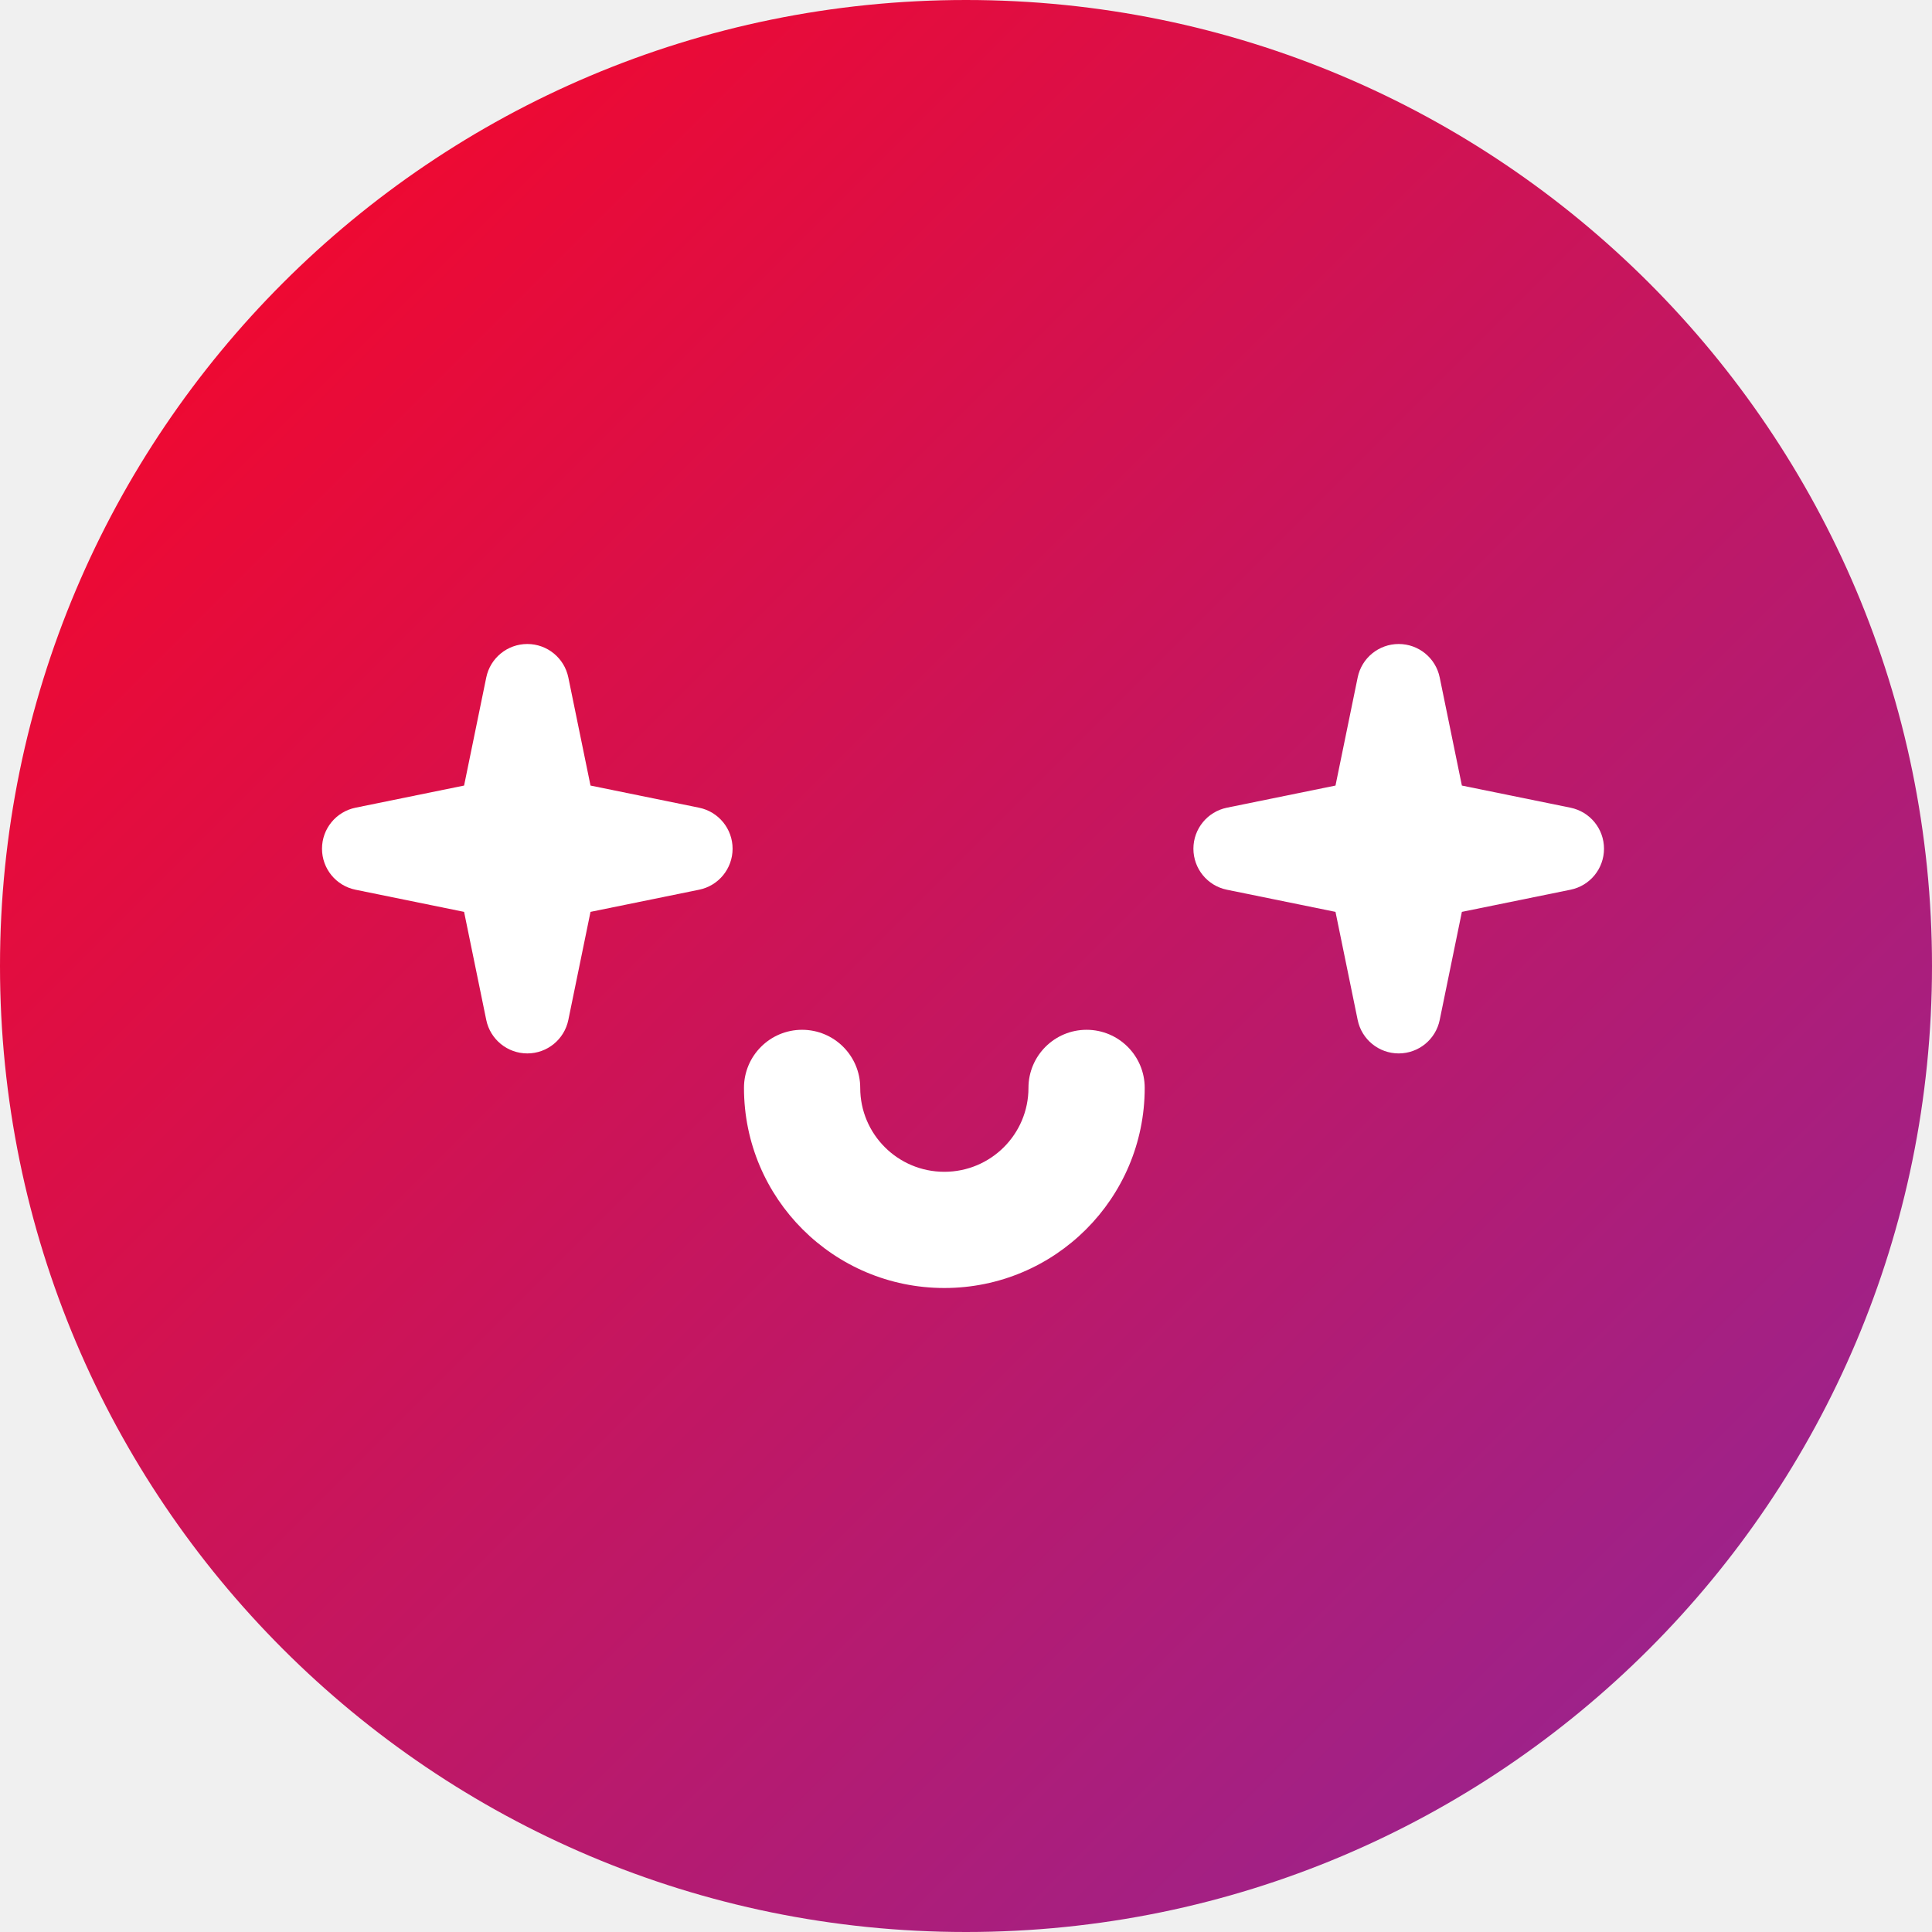
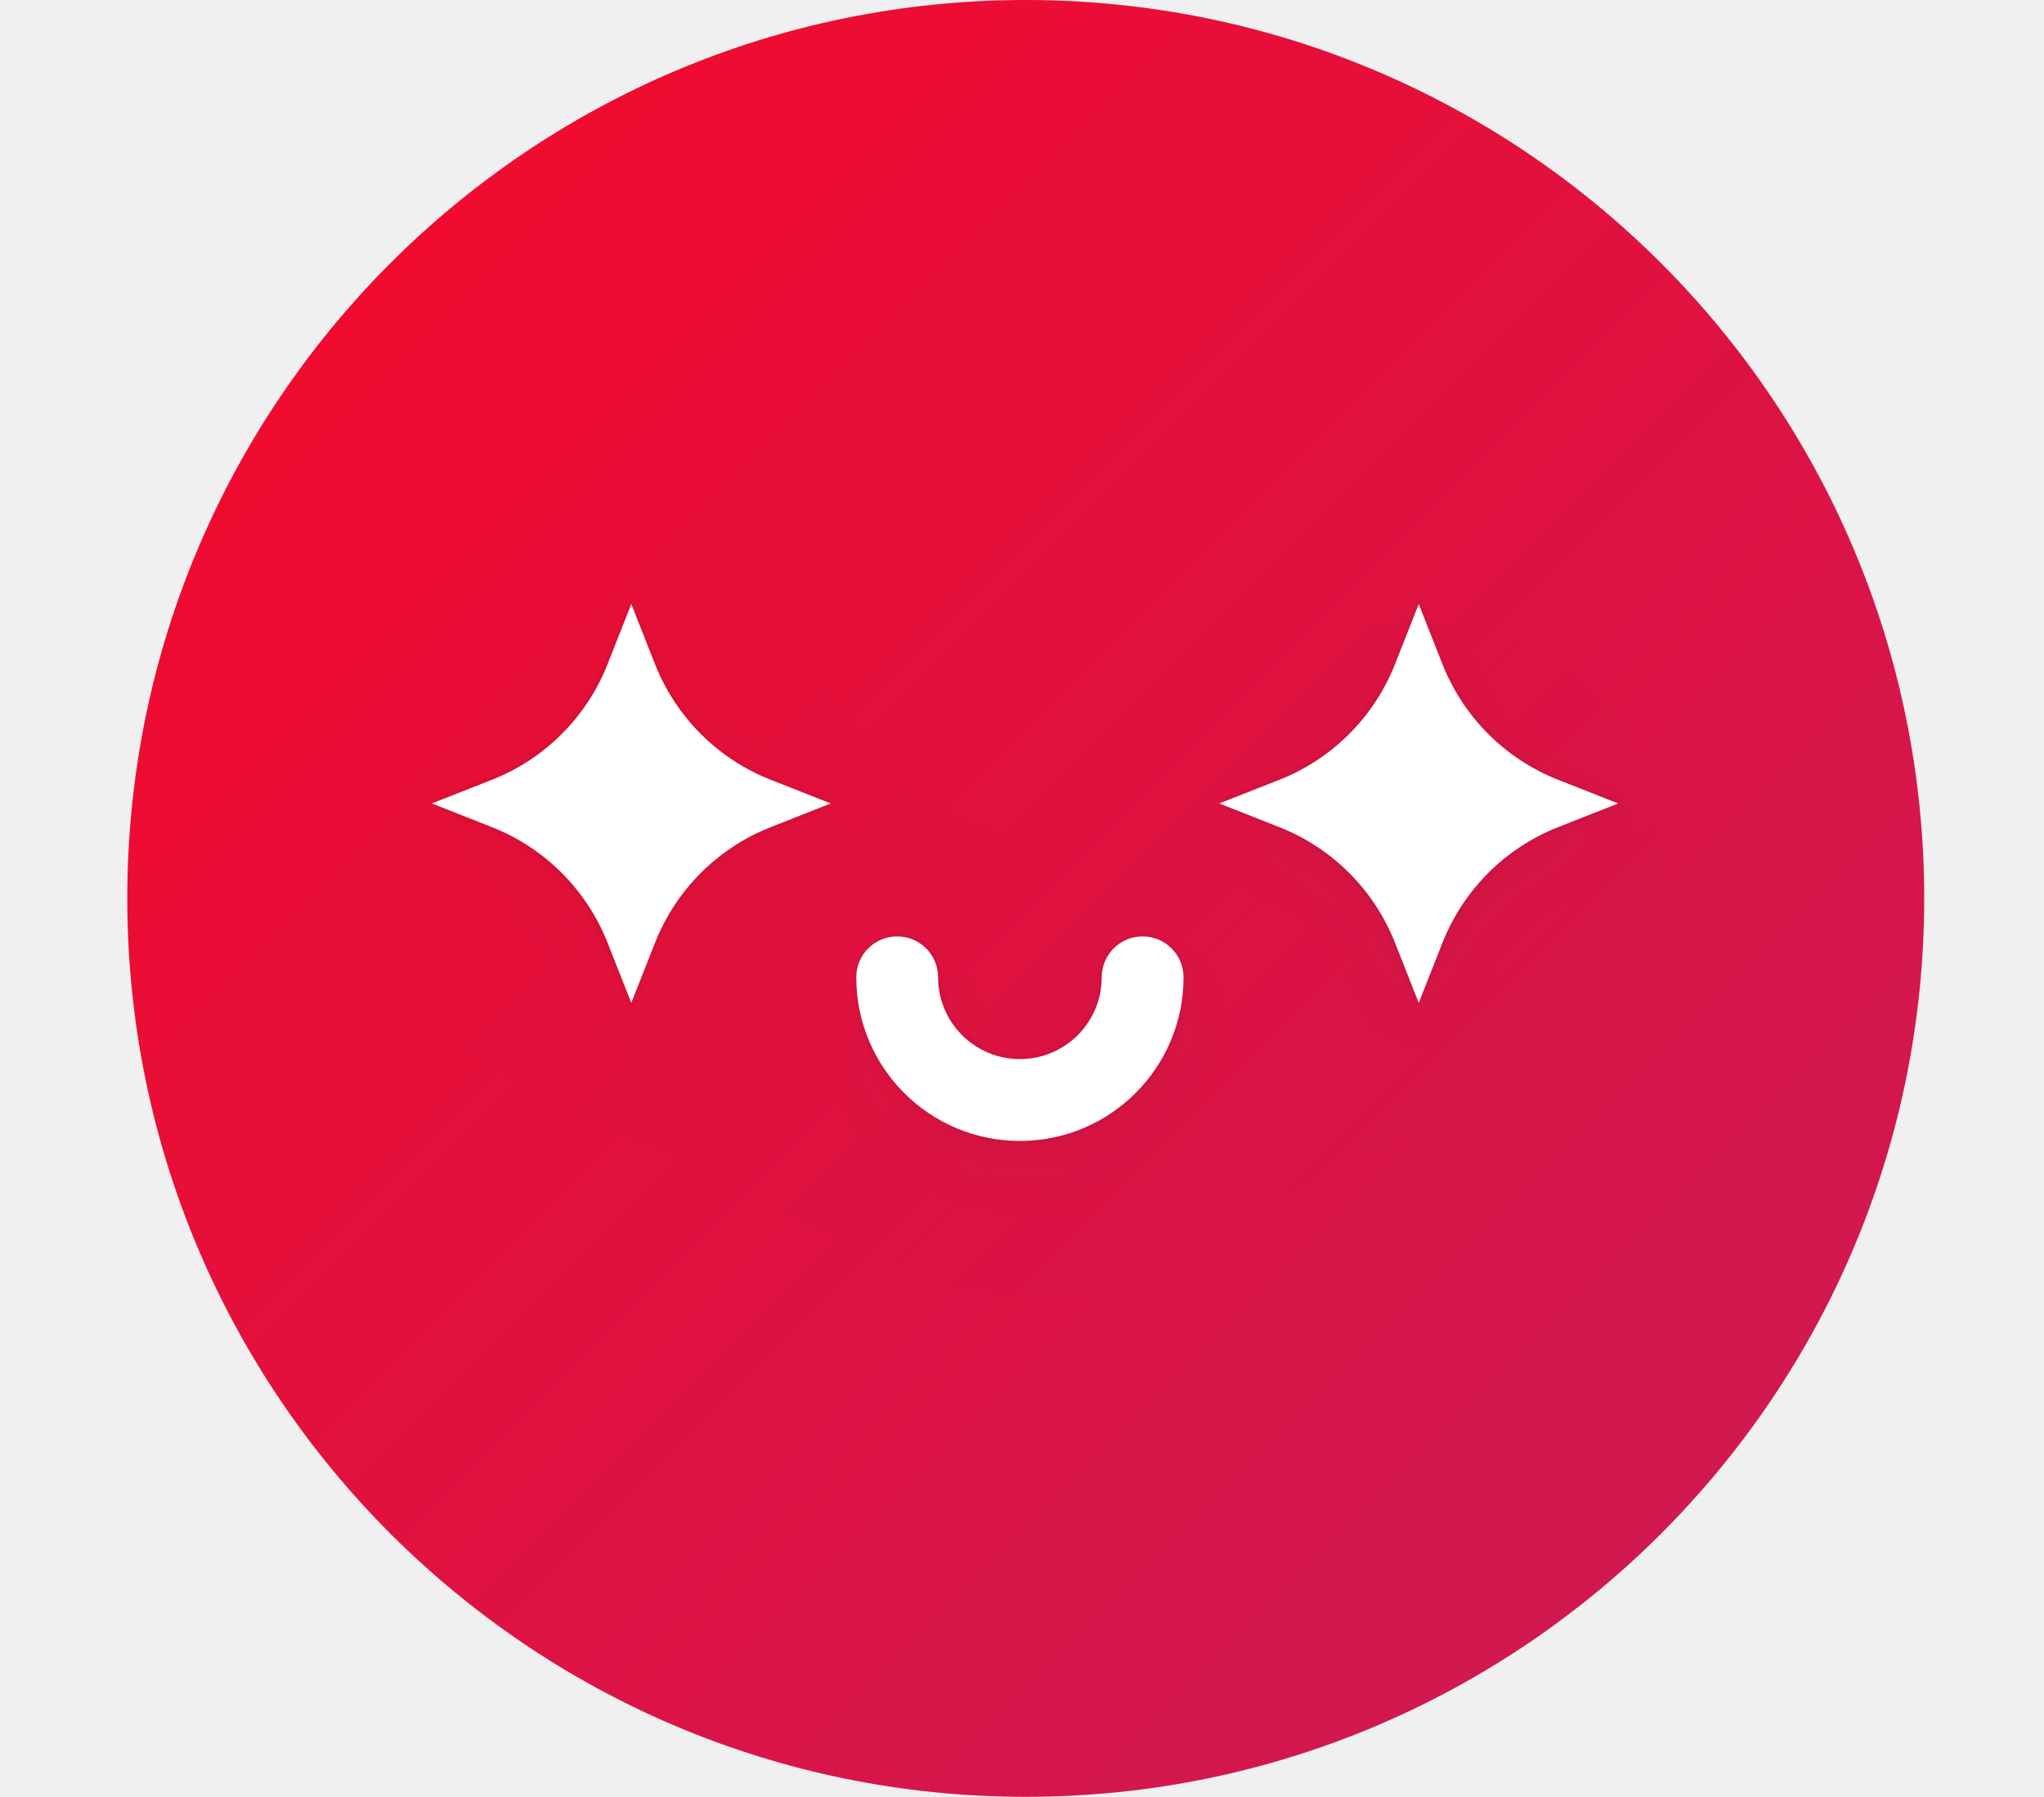
- <svg xmlns="http://www.w3.org/2000/svg" width="48" height="48" viewBox="0 0 48 48" fill="none">
-   <rect width="48" height="48" rx="24" fill="url(#paint0_radial_127_2199)" />
-   <path fill-rule="evenodd" clip-rule="evenodd" d="M13.101 16C13.595 16 14.02 16.347 14.12 16.831L14.671 19.517L17.368 20.067C17.853 20.166 18.201 20.592 18.201 21.086C18.201 21.581 17.853 22.007 17.368 22.105L14.671 22.655L14.12 25.341C14.02 25.825 13.595 26.172 13.101 26.172C12.607 26.172 12.181 25.825 12.081 25.341L11.53 22.655L8.833 22.105C8.348 22.007 8 21.581 8 21.086C8 20.592 8.348 20.166 8.833 20.067L11.53 19.517L12.081 16.831C12.181 16.347 12.607 16 13.101 16Z" fill="white" />
-   <path fill-rule="evenodd" clip-rule="evenodd" d="M34.75 16C35.244 16 35.67 16.347 35.769 16.831L36.32 19.517L39.018 20.067C39.503 20.166 39.851 20.592 39.851 21.086C39.851 21.581 39.503 22.007 39.018 22.105L36.32 22.655L35.769 25.341C35.67 25.825 35.244 26.172 34.75 26.172C34.256 26.172 33.83 25.825 33.731 25.341L33.18 22.655L30.482 22.105C29.998 22.007 29.65 21.581 29.65 21.086C29.65 20.592 29.998 20.166 30.482 20.067L33.18 19.517L33.731 16.831C33.83 16.347 34.256 16 34.75 16Z" fill="white" />
-   <path fill-rule="evenodd" clip-rule="evenodd" d="M18.484 27.028C18.484 26.231 19.131 25.585 19.928 25.585C20.725 25.585 21.372 26.231 21.372 27.028C21.372 28.178 22.306 29.113 23.462 29.113C24.618 29.113 25.552 28.178 25.552 27.028C25.552 26.231 26.199 25.585 26.996 25.585C27.793 25.585 28.44 26.231 28.44 27.028C28.44 29.776 26.21 32 23.462 32C20.714 32 18.484 29.776 18.484 27.028Z" fill="white" />
+ <svg xmlns="http://www.w3.org/2000/svg" width="273" height="240" viewBox="0 0 273 240" fill="none">
+   <rect x="17" width="240" height="240" rx="120" fill="url(#paint0_radial_7368_34405)" />
+   <g filter="url(#filter0_ddd_7368_34405)">
+     <path fill-rule="evenodd" clip-rule="evenodd" d="M119.83 125.074C122.847 125.074 125.293 127.52 125.293 130.537C125.293 136.572 130.185 141.464 136.22 141.464C142.255 141.464 147.147 136.572 147.147 130.537C147.147 127.52 149.593 125.074 152.61 125.074C155.628 125.074 158.074 127.52 158.074 130.537C158.074 142.607 148.29 152.391 136.22 152.391C124.151 152.391 114.366 142.607 114.366 130.537C114.366 127.52 116.812 125.074 119.83 125.074Z" fill="white" />
+     <path d="M84.317 80.683L87.476 88.692C90.266 95.767 95.856 101.364 102.914 104.147L110.951 107.317L102.914 110.487C95.856 113.27 90.266 118.867 87.476 125.942L84.317 133.951L81.158 125.942C78.368 118.867 72.778 113.27 65.72 110.487L57.683 107.317L65.72 104.147C72.778 101.364 78.368 95.767 81.158 88.692L84.317 80.683Z" fill="white" />
+     <path d="M189.489 80.683L192.648 88.692C195.438 95.767 201.028 101.364 208.085 104.147L216.123 107.317L208.085 110.487C201.028 113.27 195.438 118.867 192.648 125.942L189.489 133.951L186.33 125.942C183.54 118.867 177.949 113.27 170.892 110.487L162.854 107.317L170.892 104.147C177.949 101.364 183.54 95.767 186.33 88.692L189.489 80.683Z" fill="white" />
+   </g>
  <defs>
-     <radialGradient id="paint0_radial_127_2199" cx="0" cy="0" r="1" gradientUnits="userSpaceOnUse" gradientTransform="rotate(45) scale(67.8823 37090.2)">
+     <filter id="filter0_ddd_7368_34405" x="0.805" y="31.805" width="272.197" height="176.586" filterUnits="userSpaceOnUse" color-interpolation-filters="sRGB">
+       <feFlood flood-opacity="0" result="BackgroundImageFix" />
+       <feColorMatrix in="SourceAlpha" type="matrix" values="0 0 0 0 0 0 0 0 0 0 0 0 0 0 0 0 0 0 127 0" result="hardAlpha" />
+       <feOffset dy="8" />
+       <feGaussianBlur stdDeviation="24" />
+       <feColorMatrix type="matrix" values="0 0 0 0 0.126 0 0 0 0 0.138 0 0 0 0 0.154 0 0 0 0.02 0" />
+       <feBlend mode="normal" in2="BackgroundImageFix" result="effect1_dropShadow_7368_34405" />
+       <feColorMatrix in="SourceAlpha" type="matrix" values="0 0 0 0 0 0 0 0 0 0 0 0 0 0 0 0 0 0 127 0" result="hardAlpha" />
+       <feOffset dy="4" />
+       <feGaussianBlur stdDeviation="4" />
+       <feComposite in2="hardAlpha" operator="out" />
+       <feColorMatrix type="matrix" values="0 0 0 0 0.126 0 0 0 0 0.138 0 0 0 0 0.154 0 0 0 0.04 0" />
+       <feBlend mode="normal" in2="effect1_dropShadow_7368_34405" result="effect2_dropShadow_7368_34405" />
+       <feColorMatrix in="SourceAlpha" type="matrix" values="0 0 0 0 0 0 0 0 0 0 0 0 0 0 0 0 0 0 127 0" result="hardAlpha" />
+       <feOffset />
+       <feGaussianBlur stdDeviation="0.5" />
+       <feComposite in2="hardAlpha" operator="out" />
+       <feColorMatrix type="matrix" values="0 0 0 0 0.126 0 0 0 0 0.138 0 0 0 0 0.154 0 0 0 0.16 0" />
+       <feBlend mode="normal" in2="effect2_dropShadow_7368_34405" result="effect3_dropShadow_7368_34405" />
+       <feBlend mode="normal" in="SourceGraphic" in2="effect3_dropShadow_7368_34405" result="shape" />
+     </filter>
+     <radialGradient id="paint0_radial_7368_34405" cx="0" cy="0" r="1" gradientUnits="userSpaceOnUse" gradientTransform="translate(-48.0064 -40.4934) rotate(43.8911) scale(1332.79 728225)">
      <stop stop-color="#FF0420" />
-       <stop offset="1" stop-color="#8D279C" />
+       <stop offset="1" stop-color="#584DCB" />
    </radialGradient>
  </defs>
</svg>
